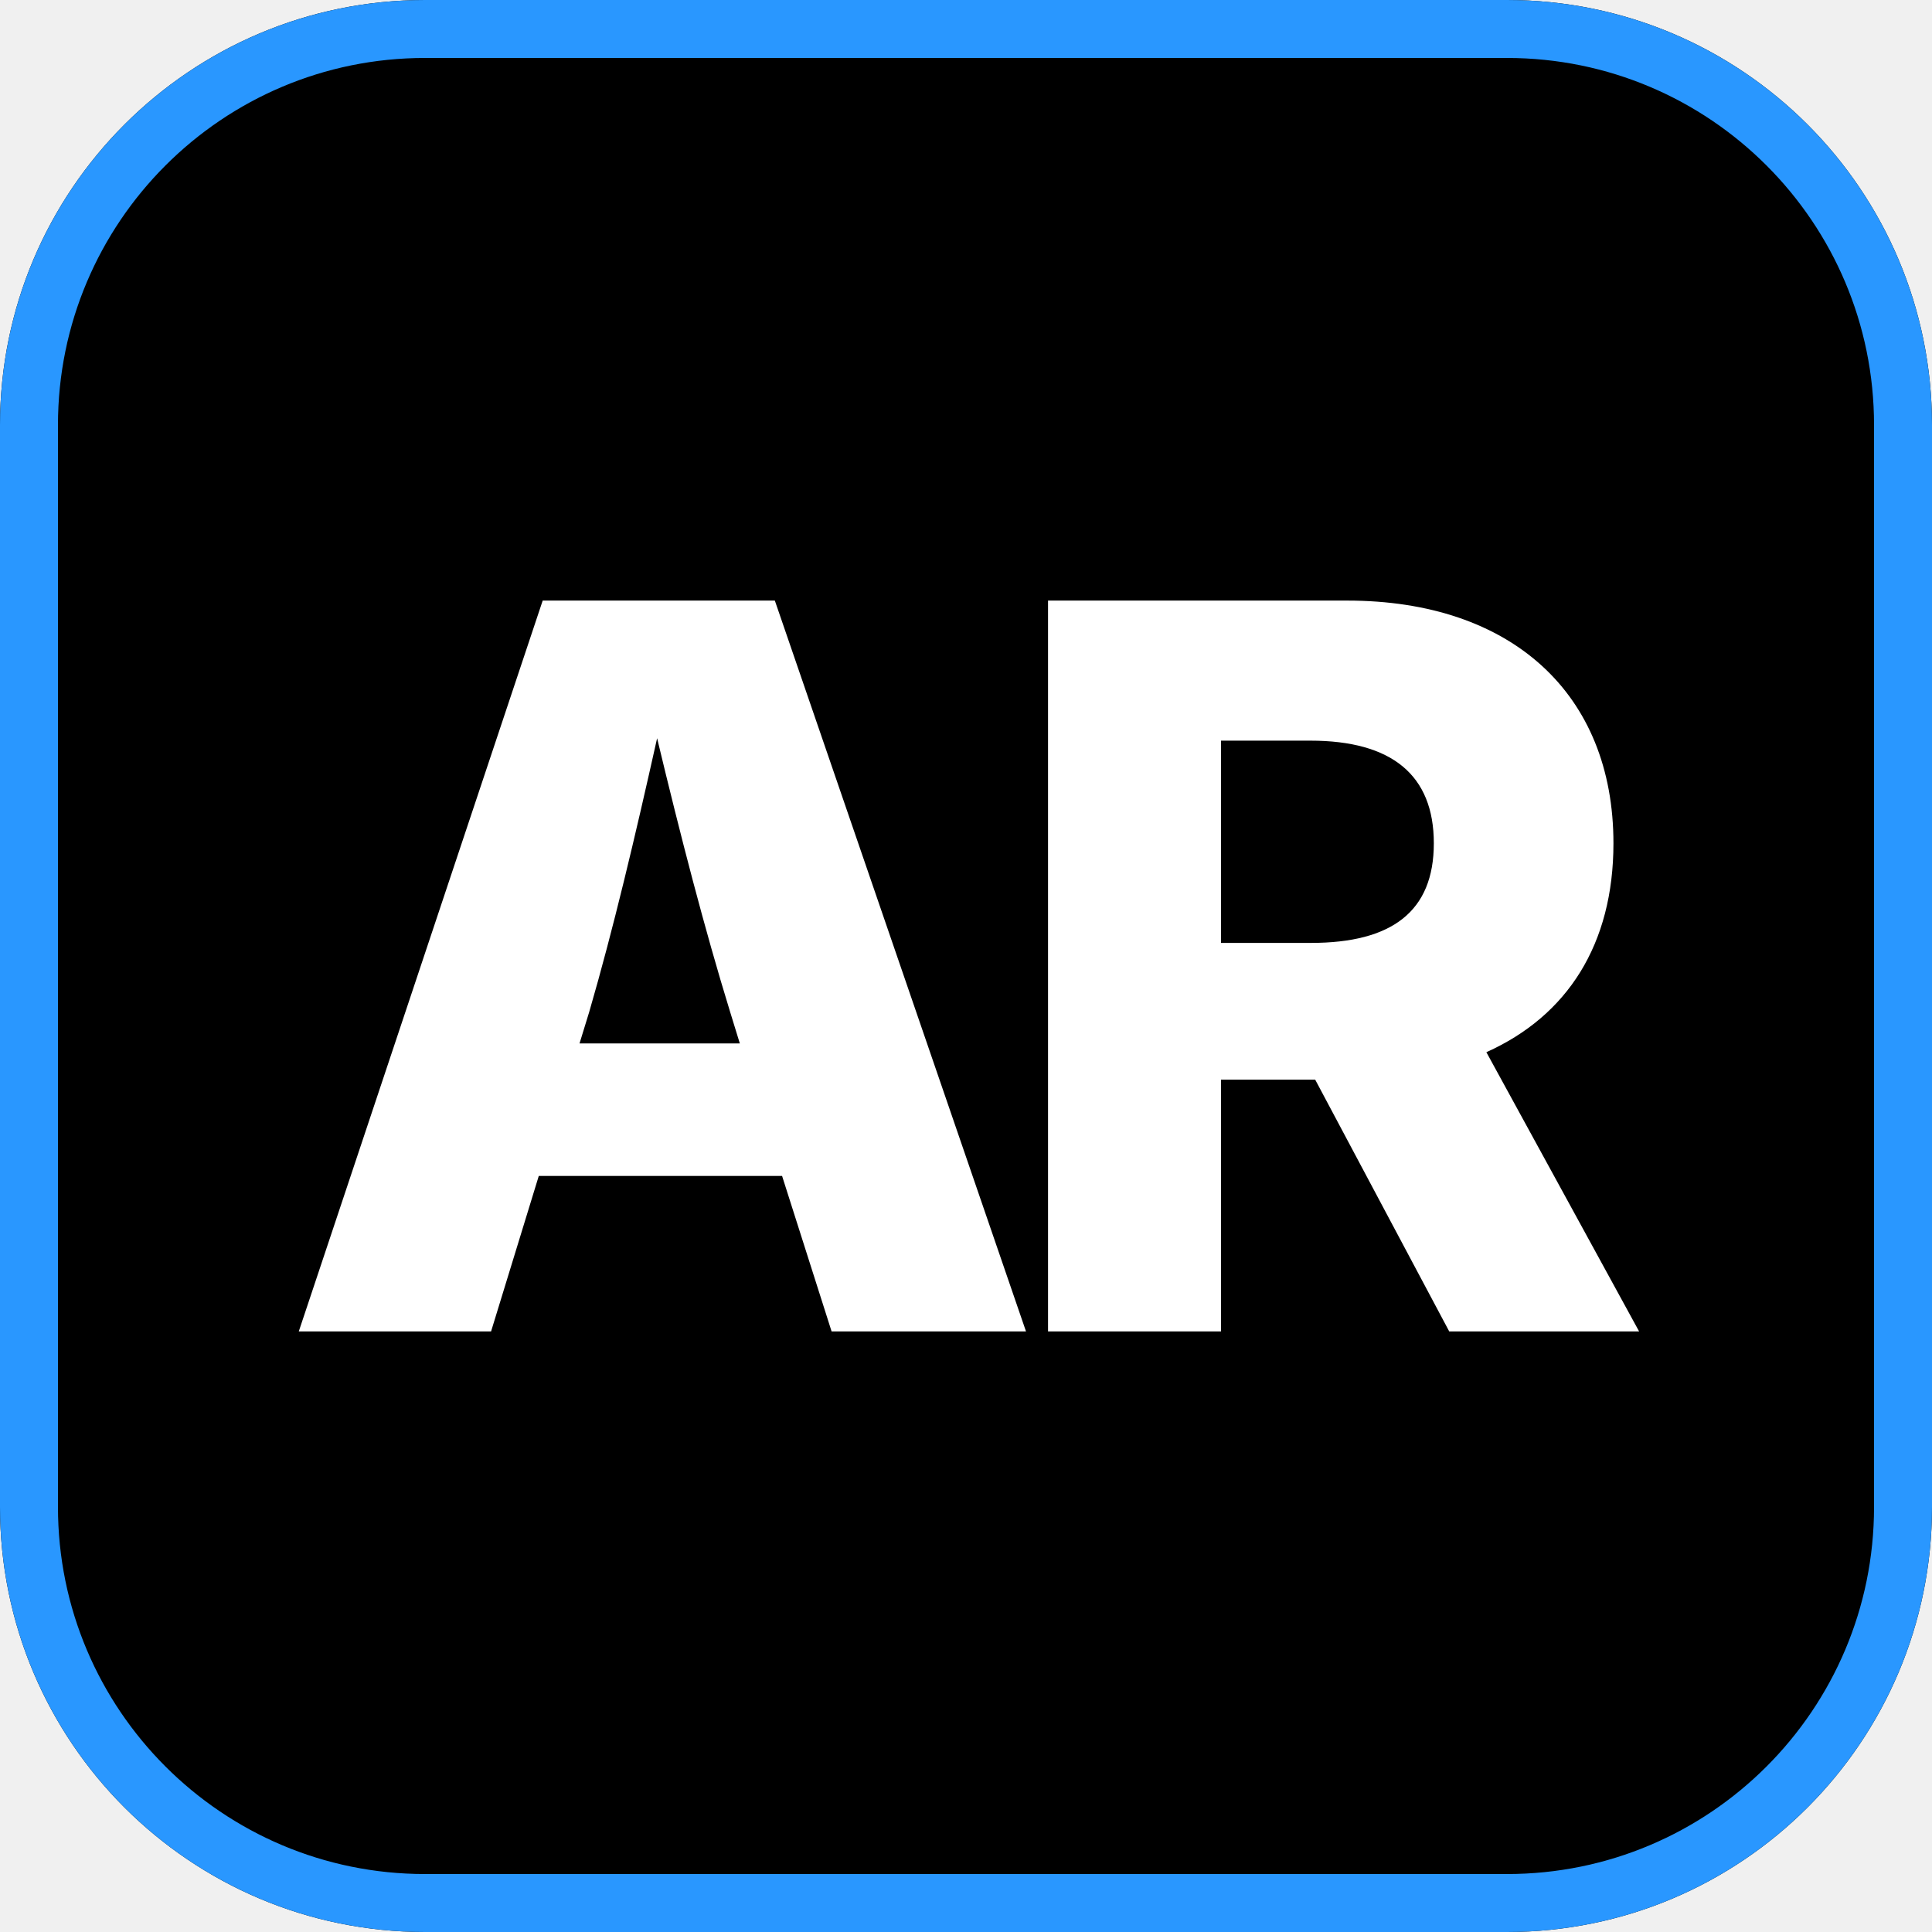
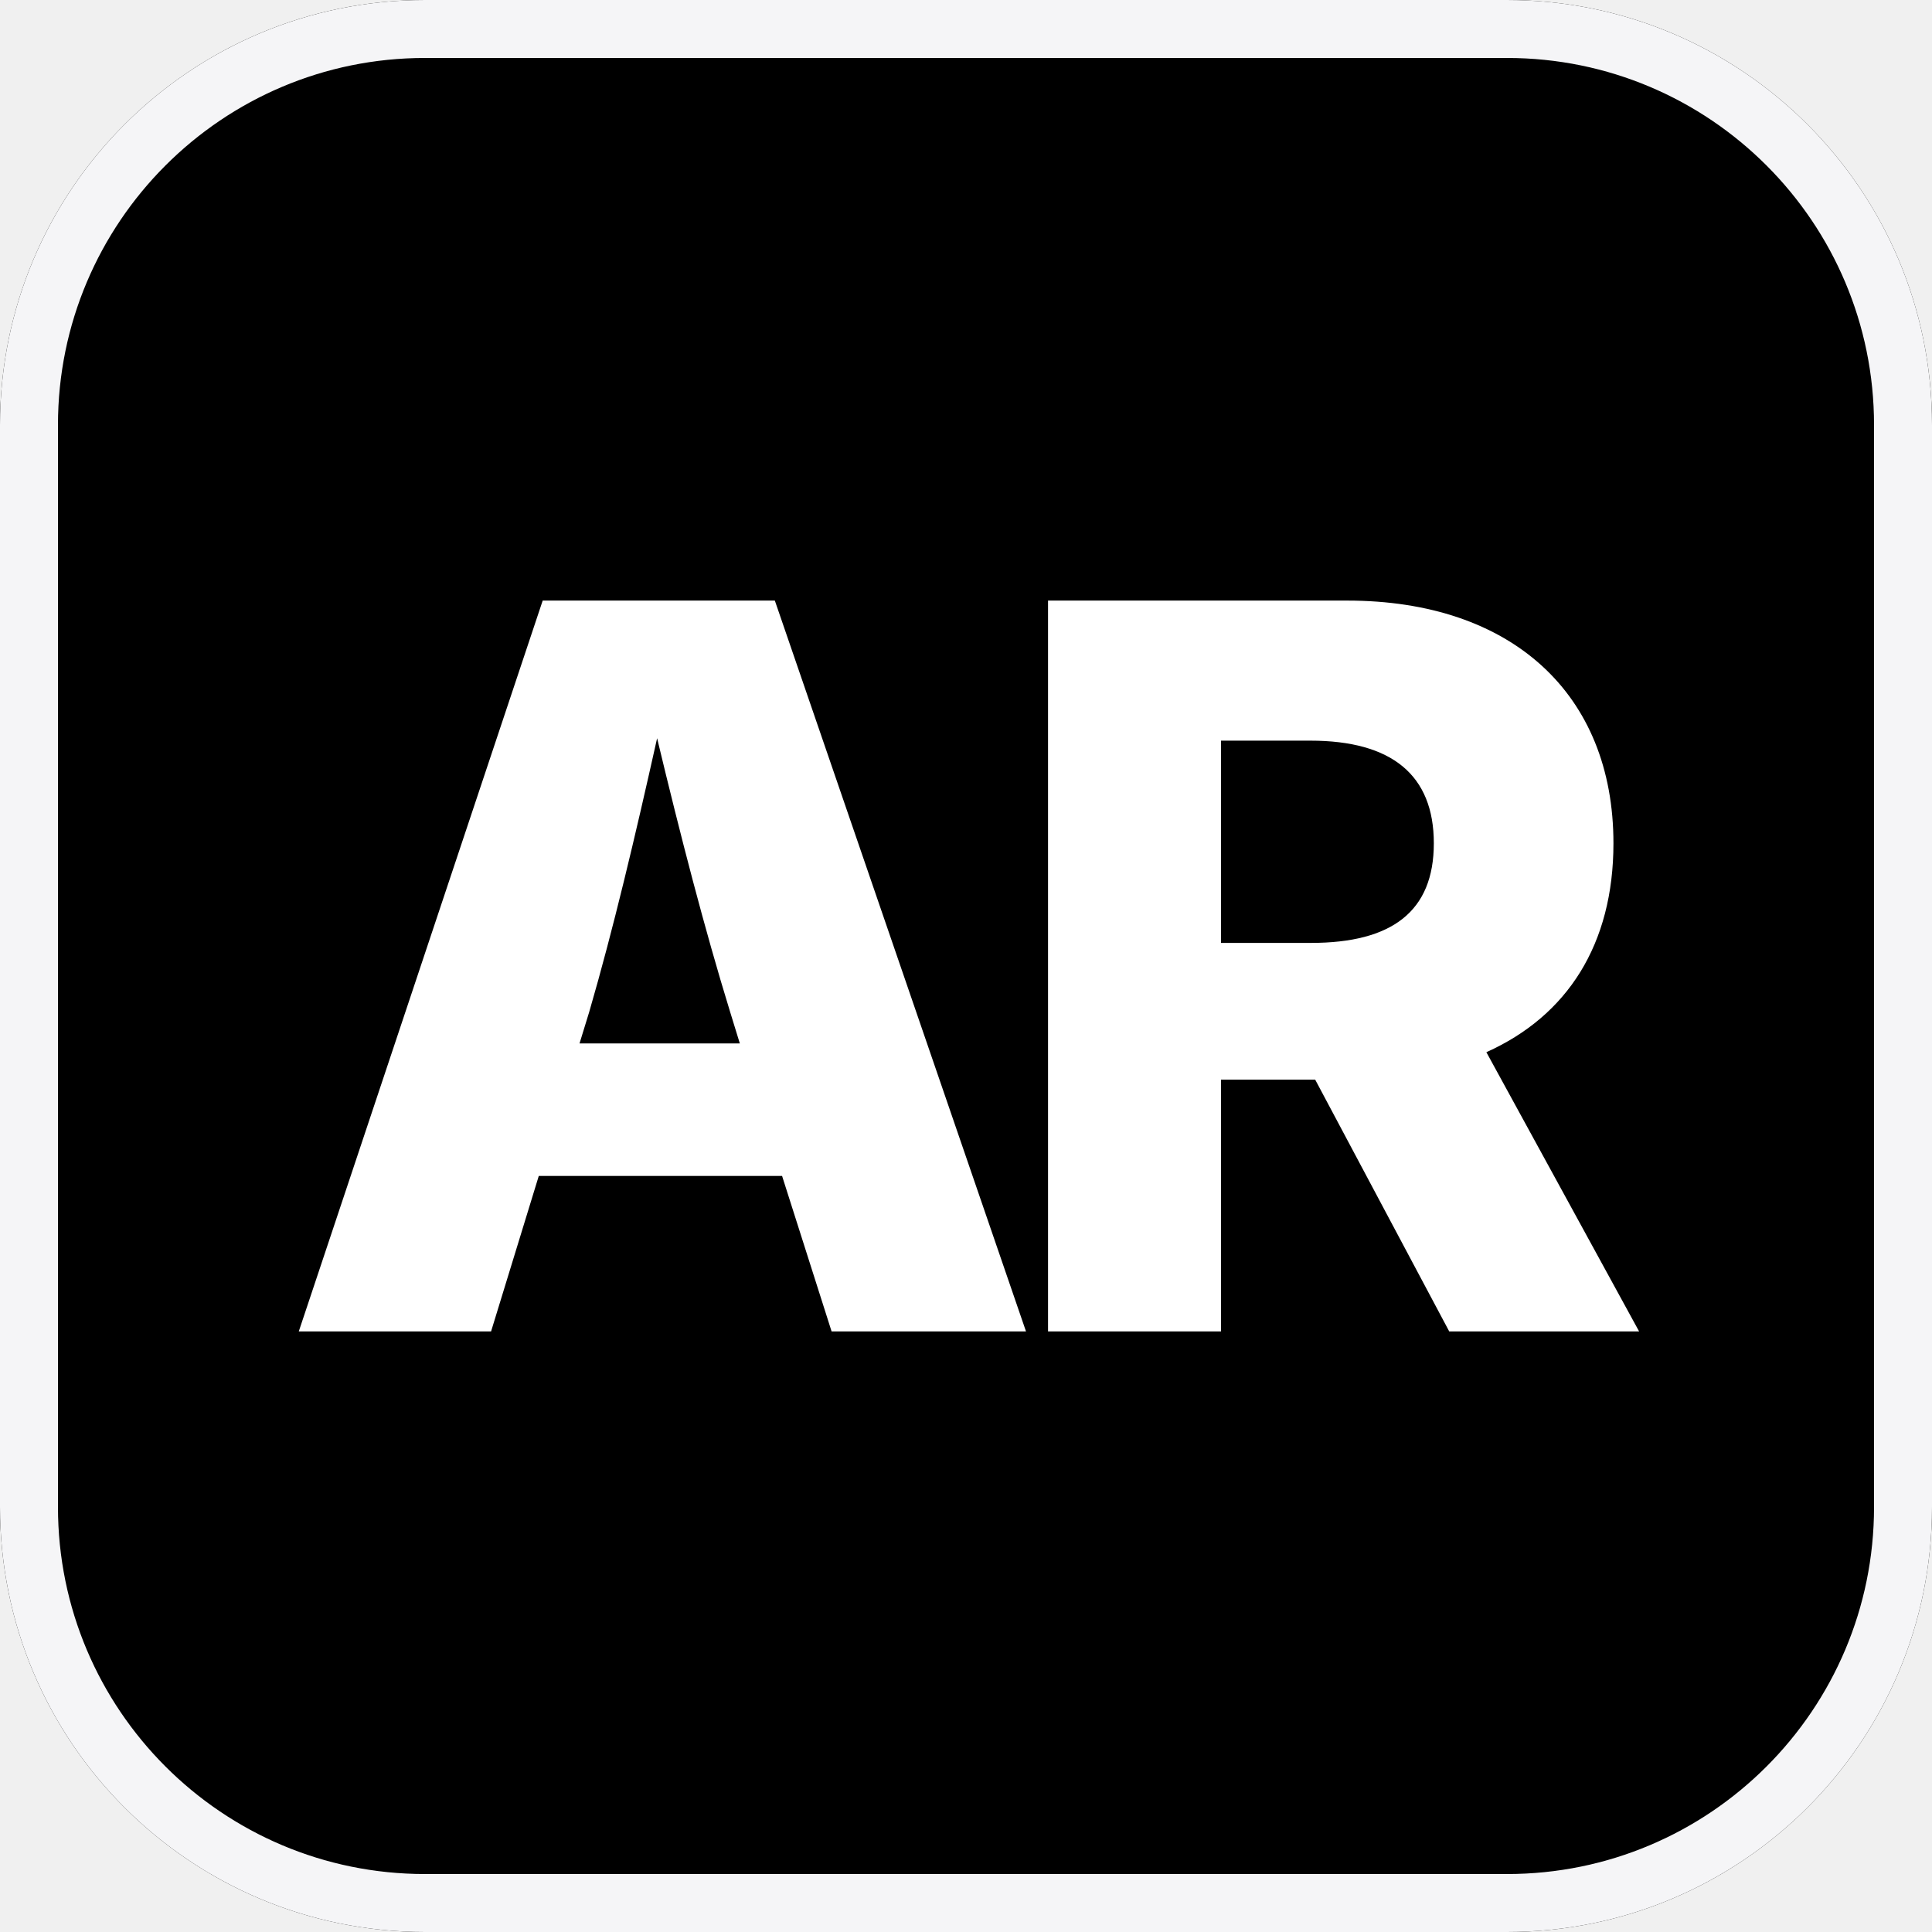
<svg xmlns="http://www.w3.org/2000/svg" width="100" height="100" viewBox="0 0 100 100">
  <rect width="100" height="100" rx="22" fill="#000000" />
-   <rect x="1.5" y="1.5" width="97" height="97" rx="20.5" fill="none" stroke="#2997ff" stroke-width="3" />
+   <rect x="1.5" y="1.5" width="97" height="97" rx="20.5" fill="none" stroke="#f5f5f7" stroke-width="3" />
  <text x="50" y="50" dominant-baseline="central" text-anchor="middle" font-family="-apple-system, BlinkMacSystemFont, 'SF Pro Display', Inter, Arial, sans-serif" font-size="52" font-weight="800" letter-spacing="-3" fill="#ffffff">AR</text>
</svg>
